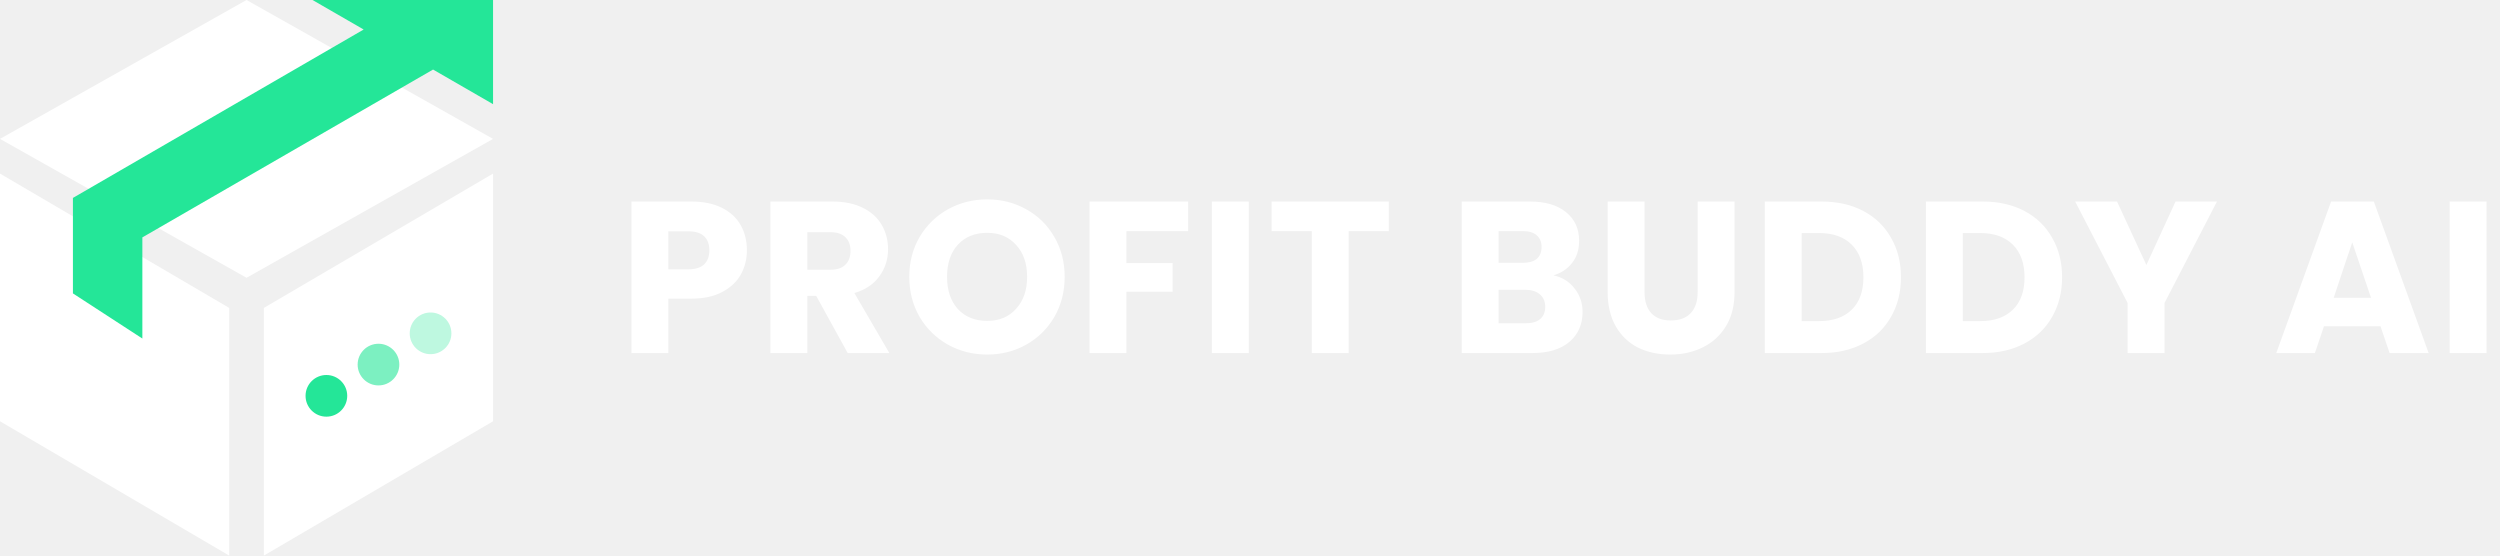
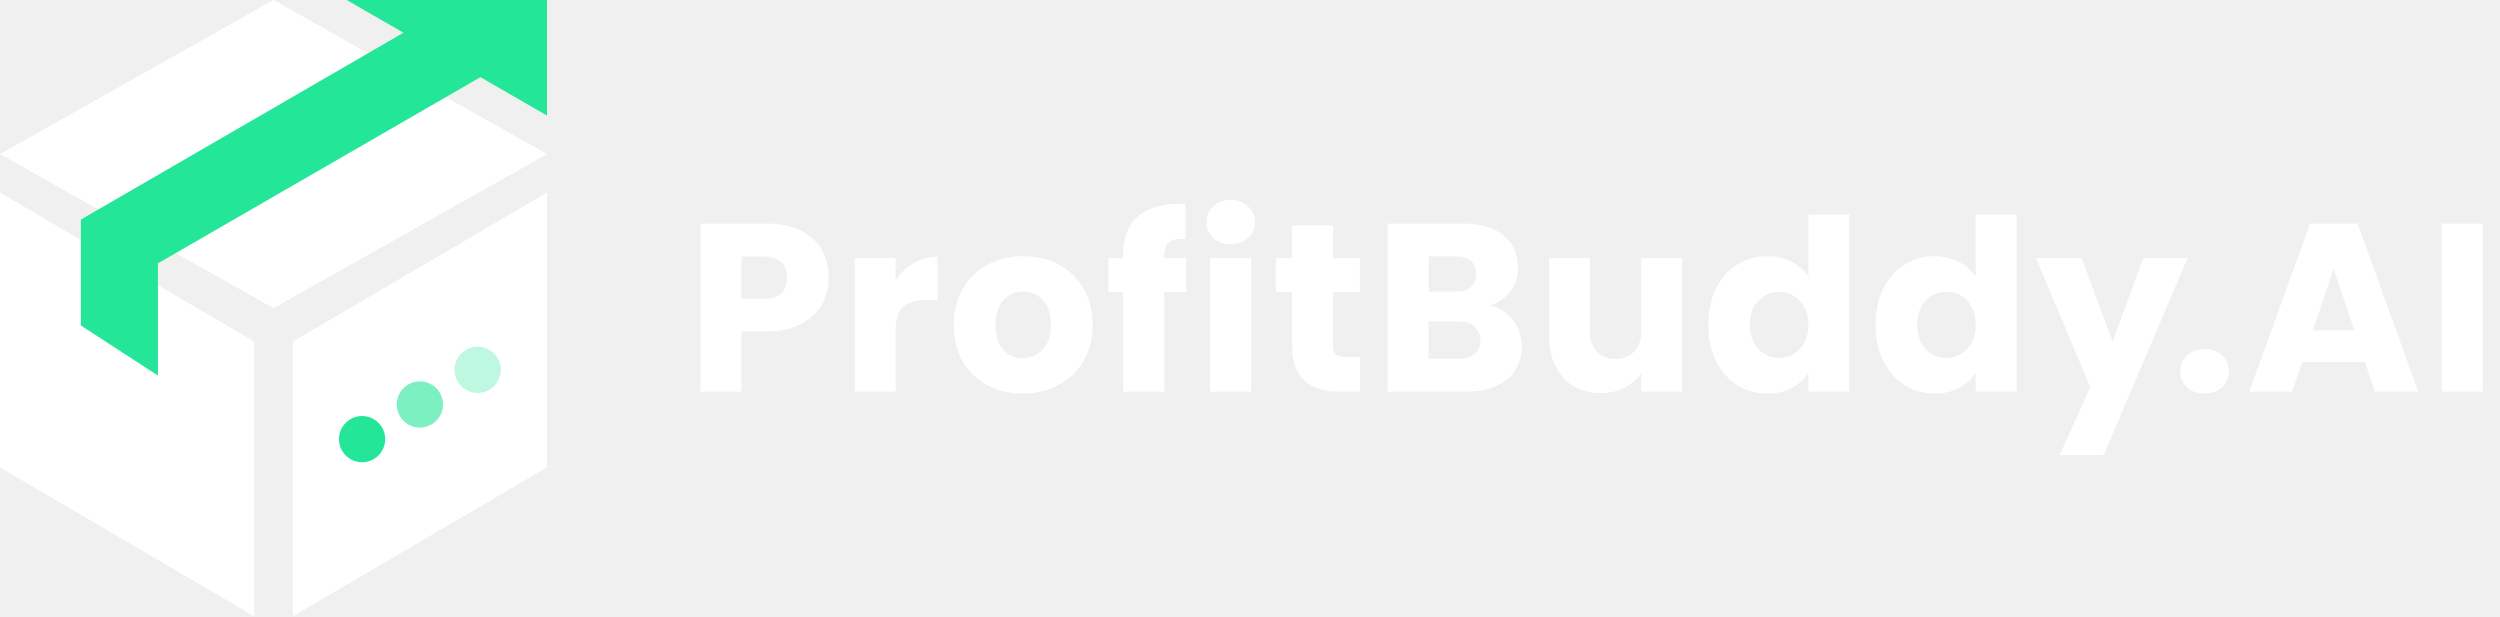
- <svg xmlns="http://www.w3.org/2000/svg" width="720" height="160" viewBox="0 0 720 160" fill="none">
-   <path d="M215.108 72.09C215.108 74.618 214.528 76.938 213.367 79.051C212.207 81.123 210.425 82.802 208.022 84.086C205.618 85.371 202.635 86.013 199.071 86.013H192.483V101.677H181.854V58.042H199.071C202.552 58.042 205.494 58.643 207.898 59.845C210.301 61.047 212.103 62.704 213.305 64.817C214.507 66.931 215.108 69.355 215.108 72.09ZM198.263 77.56C200.294 77.56 201.806 77.083 202.801 76.13C203.795 75.177 204.292 73.83 204.292 72.09C204.292 70.349 203.795 69.003 202.801 68.05C201.806 67.097 200.294 66.62 198.263 66.62H192.483V77.56H198.263ZM244.136 101.677L235.062 85.205H232.513V101.677H221.884V58.042H239.723C243.163 58.042 246.084 58.643 248.487 59.845C250.932 61.047 252.756 62.704 253.957 64.817C255.159 66.889 255.76 69.21 255.76 71.779C255.76 74.68 254.931 77.269 253.274 79.549C251.657 81.828 249.254 83.444 246.063 84.397L256.133 101.677H244.136ZM232.513 77.684H239.102C241.049 77.684 242.5 77.207 243.453 76.254C244.447 75.301 244.945 73.954 244.945 72.214C244.945 70.557 244.447 69.251 243.453 68.298C242.5 67.345 241.049 66.869 239.102 66.869H232.513V77.684ZM284.311 102.112C280.209 102.112 276.438 101.159 272.999 99.252C269.601 97.346 266.887 94.694 264.856 91.296C262.867 87.857 261.873 84.003 261.873 79.735C261.873 75.467 262.867 71.634 264.856 68.236C266.887 64.838 269.601 62.186 272.999 60.28C276.438 58.374 280.209 57.421 284.311 57.421C288.414 57.421 292.164 58.374 295.562 60.28C299.001 62.186 301.695 64.838 303.642 68.236C305.631 71.634 306.626 75.467 306.626 79.735C306.626 84.003 305.631 87.857 303.642 91.296C301.653 94.694 298.96 97.346 295.562 99.252C292.164 101.159 288.414 102.112 284.311 102.112ZM284.311 92.415C287.792 92.415 290.568 91.255 292.64 88.934C294.754 86.614 295.81 83.547 295.81 79.735C295.81 75.881 294.754 72.815 292.64 70.536C290.568 68.215 287.792 67.055 284.311 67.055C280.789 67.055 277.971 68.195 275.858 70.474C273.786 72.753 272.75 75.84 272.75 79.735C272.75 83.589 273.786 86.676 275.858 88.996C277.971 91.276 280.789 92.415 284.311 92.415ZM342.188 58.042V66.558H324.411V75.757H337.712V84.024H324.411V101.677H313.782V58.042H342.188ZM359.646 58.042V101.677H349.017V58.042H359.646ZM399.981 58.042V66.558H388.42V101.677H377.791V66.558H366.23V58.042H399.981ZM447.39 79.3C449.918 79.839 451.949 81.103 453.482 83.092C455.015 85.039 455.782 87.277 455.782 89.805C455.782 93.451 454.497 96.352 451.928 98.507C449.4 100.62 445.857 101.677 441.299 101.677H420.974V58.042H440.615C445.049 58.042 448.509 59.057 450.995 61.088C453.523 63.118 454.787 65.874 454.787 69.355C454.787 71.924 454.103 74.058 452.736 75.757C451.41 77.456 449.628 78.637 447.39 79.3ZM431.602 75.695H438.564C440.304 75.695 441.63 75.322 442.542 74.576C443.495 73.789 443.972 72.649 443.972 71.157C443.972 69.666 443.495 68.526 442.542 67.739C441.63 66.951 440.304 66.558 438.564 66.558H431.602V75.695ZM439.434 93.099C441.216 93.099 442.584 92.705 443.537 91.918C444.531 91.089 445.028 89.908 445.028 88.375C445.028 86.842 444.51 85.64 443.474 84.77C442.48 83.9 441.092 83.465 439.31 83.465H431.602V93.099H439.434ZM473.632 58.042V84.148C473.632 86.759 474.274 88.769 475.559 90.177C476.843 91.586 478.729 92.291 481.215 92.291C483.701 92.291 485.607 91.586 486.933 90.177C488.259 88.769 488.922 86.759 488.922 84.148V58.042H499.551V84.086C499.551 87.981 498.722 91.276 497.065 93.969C495.407 96.662 493.17 98.693 490.352 100.06C487.576 101.428 484.468 102.112 481.028 102.112C477.589 102.112 474.502 101.449 471.767 100.123C469.074 98.755 466.94 96.725 465.365 94.031C463.79 91.296 463.003 87.981 463.003 84.086V58.042H473.632ZM524.605 58.042C529.205 58.042 533.224 58.954 536.664 60.777C540.103 62.6 542.755 65.17 544.62 68.485C546.526 71.758 547.479 75.55 547.479 79.859C547.479 84.127 546.526 87.919 544.62 91.234C542.755 94.549 540.082 97.118 536.602 98.942C533.162 100.765 529.163 101.677 524.605 101.677H508.258V58.042H524.605ZM523.922 92.477C527.941 92.477 531.07 91.379 533.307 89.183C535.545 86.987 536.664 83.879 536.664 79.859C536.664 75.84 535.545 72.711 533.307 70.474C531.07 68.236 527.941 67.117 523.922 67.117H518.887V92.477H523.922ZM571.009 58.042C575.609 58.042 579.629 58.954 583.068 60.777C586.507 62.6 589.159 65.17 591.024 68.485C592.93 71.758 593.883 75.55 593.883 79.859C593.883 84.127 592.93 87.919 591.024 91.234C589.159 94.549 586.486 97.118 583.006 98.942C579.566 100.765 575.568 101.677 571.009 101.677H554.662V58.042H571.009ZM570.326 92.477C574.345 92.477 577.474 91.379 579.711 89.183C581.949 86.987 583.068 83.879 583.068 79.859C583.068 75.84 581.949 72.711 579.711 70.474C577.474 68.236 574.345 67.117 570.326 67.117H565.291V92.477H570.326ZM638.485 58.042L623.381 87.256V101.677H612.752V87.256L597.648 58.042H609.706L618.159 76.317L626.551 58.042H638.485ZM685.588 93.969H669.303L666.692 101.677H655.566L671.354 58.042H683.661L699.449 101.677H688.199L685.588 93.969ZM682.853 85.764L677.445 69.79L672.1 85.764H682.853ZM716.126 58.042V101.677H705.497V58.042H716.126Z" fill="white" />
+ <svg xmlns="http://www.w3.org/2000/svg" width="649" height="160" viewBox="0 0 649 160" fill="none">
+   <path d="M215.108 72.09C215.108 74.618 214.528 76.938 213.367 79.051C212.207 81.123 210.425 82.802 208.022 84.086C205.618 85.371 202.635 86.013 199.071 86.013H192.483V101.677H181.854V58.042H199.071C202.552 58.042 205.494 58.643 207.898 59.845C210.301 61.047 212.103 62.704 213.305 64.817C214.507 66.931 215.108 69.355 215.108 72.09ZM198.263 77.56C200.294 77.56 201.806 77.083 202.801 76.13C203.795 75.177 204.292 73.83 204.292 72.09C204.292 70.349 203.795 69.003 202.801 68.05C201.806 67.097 200.294 66.62 198.263 66.62H192.483V77.56H198.263ZM232.513 72.773C233.756 70.867 235.31 69.376 237.175 68.298C239.04 67.179 241.112 66.62 243.391 66.62V77.87H240.469C237.817 77.87 235.828 78.451 234.502 79.611C233.176 80.73 232.513 82.719 232.513 85.578V101.677H221.884V66.993H232.513V72.773ZM265.502 102.174C262.104 102.174 259.038 101.449 256.303 99.998C253.609 98.548 251.475 96.476 249.901 93.783C248.367 91.089 247.601 87.94 247.601 84.335C247.601 80.771 248.388 77.642 249.963 74.949C251.537 72.214 253.692 70.121 256.427 68.671C259.162 67.221 262.228 66.496 265.626 66.496C269.024 66.496 272.091 67.221 274.826 68.671C277.56 70.121 279.715 72.214 281.29 74.949C282.865 77.642 283.652 80.771 283.652 84.335C283.652 87.898 282.844 91.048 281.228 93.783C279.653 96.476 277.478 98.548 274.701 99.998C271.966 101.449 268.9 102.174 265.502 102.174ZM265.502 92.975C267.532 92.975 269.252 92.229 270.661 90.737C272.111 89.245 272.837 87.111 272.837 84.335C272.837 81.558 272.132 79.424 270.723 77.933C269.356 76.441 267.657 75.695 265.626 75.695C263.554 75.695 261.835 76.441 260.467 77.933C259.1 79.383 258.416 81.517 258.416 84.335C258.416 87.111 259.079 89.245 260.405 90.737C261.773 92.229 263.472 92.975 265.502 92.975ZM307.938 75.819H302.219V101.677H291.59V75.819H287.737V66.993H291.59V65.998C291.59 61.73 292.813 58.498 295.258 56.302C297.703 54.064 301.287 52.945 306.011 52.945C306.798 52.945 307.378 52.966 307.751 53.008V62.02C305.721 61.896 304.291 62.186 303.462 62.891C302.634 63.595 302.219 64.859 302.219 66.682V66.993H307.938V75.819ZM319.521 63.388C317.656 63.388 316.123 62.849 314.921 61.772C313.761 60.653 313.181 59.285 313.181 57.669C313.181 56.012 313.761 54.644 314.921 53.567C316.123 52.448 317.656 51.889 319.521 51.889C321.344 51.889 322.836 52.448 323.996 53.567C325.198 54.644 325.799 56.012 325.799 57.669C325.799 59.285 325.198 60.653 323.996 61.772C322.836 62.849 321.344 63.388 319.521 63.388ZM324.804 66.993V101.677H314.175V66.993H324.804ZM353.081 92.664V101.677H347.673C343.819 101.677 340.815 100.744 338.66 98.879C336.505 96.973 335.428 93.886 335.428 89.618V75.819H331.201V66.993H335.428V58.54H346.057V66.993H353.019V75.819H346.057V89.742C346.057 90.778 346.306 91.524 346.803 91.98C347.3 92.436 348.129 92.664 349.289 92.664H353.081ZM386.661 79.3C389.189 79.839 391.219 81.103 392.752 83.092C394.286 85.039 395.052 87.277 395.052 89.805C395.052 93.451 393.768 96.352 391.198 98.507C388.671 100.62 385.128 101.677 380.57 101.677H360.244V58.042H379.886C384.32 58.042 387.78 59.057 390.266 61.088C392.794 63.118 394.058 65.874 394.058 69.355C394.058 71.924 393.374 74.058 392.007 75.757C390.68 77.456 388.899 78.637 386.661 79.3ZM370.873 75.695H377.835C379.575 75.695 380.901 75.322 381.813 74.576C382.766 73.789 383.242 72.649 383.242 71.157C383.242 69.666 382.766 68.526 381.813 67.739C380.901 66.951 379.575 66.558 377.835 66.558H370.873V75.695ZM378.705 93.099C380.487 93.099 381.854 92.705 382.807 91.918C383.802 91.089 384.299 89.908 384.299 88.375C384.299 86.842 383.781 85.64 382.745 84.77C381.751 83.9 380.362 83.465 378.581 83.465H370.873V93.099H378.705ZM436.709 66.993V101.677H426.08V96.953C425.002 98.486 423.531 99.729 421.667 100.682C419.843 101.594 417.813 102.049 415.575 102.049C412.923 102.049 410.582 101.469 408.551 100.309C406.521 99.107 404.946 97.388 403.827 95.15C402.709 92.912 402.149 90.281 402.149 87.256V66.993H412.716V85.826C412.716 88.147 413.317 89.95 414.518 91.234C415.72 92.519 417.336 93.161 419.367 93.161C421.439 93.161 423.075 92.519 424.277 91.234C425.479 89.95 426.08 88.147 426.08 85.826V66.993H436.709ZM443.473 84.273C443.473 80.709 444.136 77.58 445.462 74.887C446.829 72.193 448.673 70.121 450.994 68.671C453.314 67.221 455.904 66.496 458.764 66.496C461.043 66.496 463.115 66.972 464.979 67.925C466.885 68.878 468.377 70.163 469.455 71.779V55.68H480.083V101.677H469.455V96.704C468.46 98.362 467.03 99.688 465.166 100.682C463.342 101.677 461.208 102.174 458.764 102.174C455.904 102.174 453.314 101.449 450.994 99.998C448.673 98.507 446.829 96.414 445.462 93.72C444.136 90.986 443.473 87.836 443.473 84.273ZM469.455 84.335C469.455 81.683 468.709 79.59 467.217 78.057C465.767 76.524 463.985 75.757 461.871 75.757C459.758 75.757 457.956 76.524 456.464 78.057C455.013 79.549 454.288 81.621 454.288 84.273C454.288 86.925 455.013 89.038 456.464 90.613C457.956 92.146 459.758 92.912 461.871 92.912C463.985 92.912 465.767 92.146 467.217 90.613C468.709 89.079 469.455 86.987 469.455 84.335ZM486.903 84.273C486.903 80.709 487.566 77.58 488.892 74.887C490.259 72.193 492.103 70.121 494.424 68.671C496.744 67.221 499.334 66.496 502.193 66.496C504.472 66.496 506.544 66.972 508.409 67.925C510.315 68.878 511.807 70.163 512.884 71.779V55.68H523.513V101.677H512.884V96.704C511.89 98.362 510.46 99.688 508.596 100.682C506.772 101.677 504.638 102.174 502.193 102.174C499.334 102.174 496.744 101.449 494.424 99.998C492.103 98.507 490.259 96.414 488.892 93.72C487.566 90.986 486.903 87.836 486.903 84.273ZM512.884 84.335C512.884 81.683 512.138 79.59 510.647 78.057C509.196 76.524 507.415 75.757 505.301 75.757C503.188 75.757 501.385 76.524 499.894 78.057C498.443 79.549 497.718 81.621 497.718 84.273C497.718 86.925 498.443 89.038 499.894 90.613C501.385 92.146 503.188 92.912 505.301 92.912C507.415 92.912 509.196 92.146 510.647 90.613C512.138 89.079 512.884 86.987 512.884 84.335ZM567.875 66.993L546.12 118.148H534.683L542.64 100.496L528.53 66.993H540.402L548.42 88.686L556.376 66.993H567.875ZM572.34 102.174C570.476 102.174 568.943 101.635 567.741 100.558C566.581 99.439 566 98.071 566 96.455C566 94.798 566.581 93.41 567.741 92.291C568.943 91.172 570.476 90.613 572.34 90.613C574.164 90.613 575.655 91.172 576.816 92.291C578.017 93.41 578.618 94.798 578.618 96.455C578.618 98.071 578.017 99.439 576.816 100.558C575.655 101.635 574.164 102.174 572.34 102.174ZM613.938 93.969H597.652L595.042 101.677H583.916L599.704 58.042H612.011L627.799 101.677H616.548L613.938 93.969ZM611.203 85.764L605.795 69.79L600.449 85.764H611.203ZM644.476 58.042V101.677H633.847V58.042H644.476Z" fill="white" />
  <path d="M76 88.676V160L142 121.324V50L76 88.676Z" fill="white" />
  <path d="M66 88.676V160L0 121.324V50L66 88.676Z" fill="white" />
  <path d="M71 80L0 40L71 0L142 40L71 80Z" fill="white" />
  <path d="M142 30L124.721 20.031L41 68.368V97.5L21 84.5V57L104.732 8.499L90 0H142V30Z" fill="#24E698" />
  <circle cx="94" cy="114" r="6" fill="#24E698" />
  <circle opacity="0.6" cx="109" cy="105" r="6" fill="#24E698" />
  <circle opacity="0.3" cx="124" cy="96" r="6" fill="#24E698" />
</svg>
